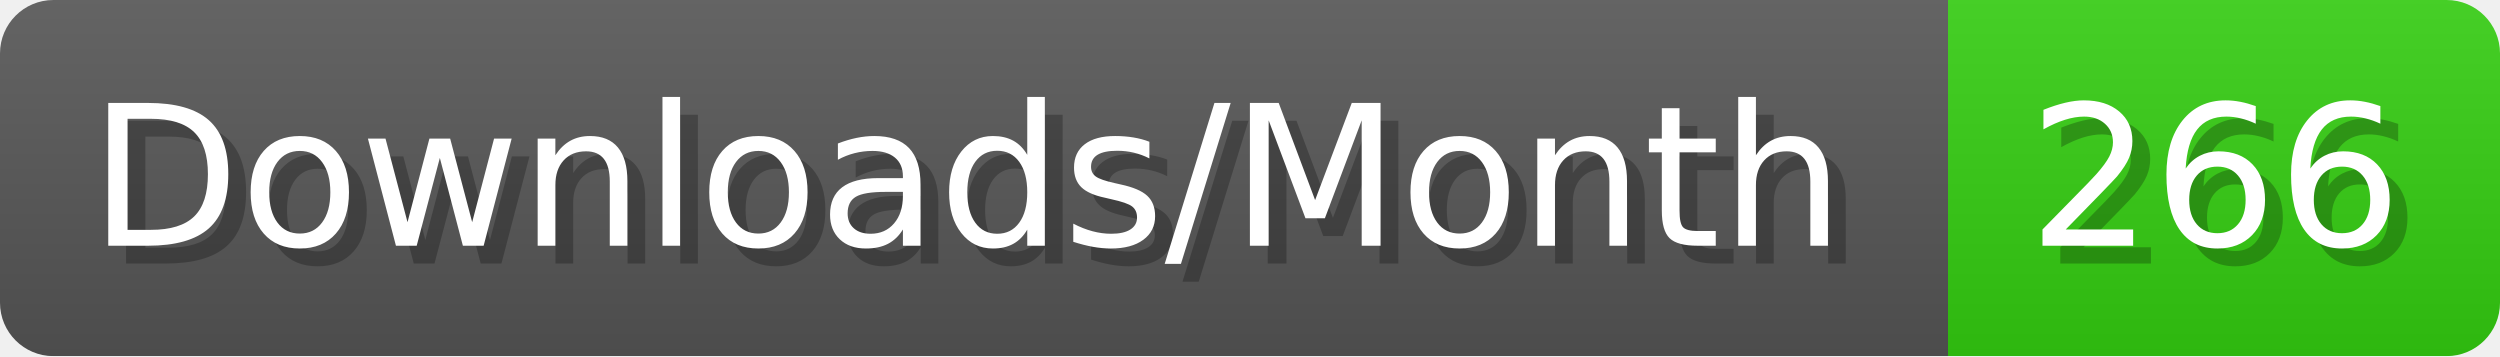
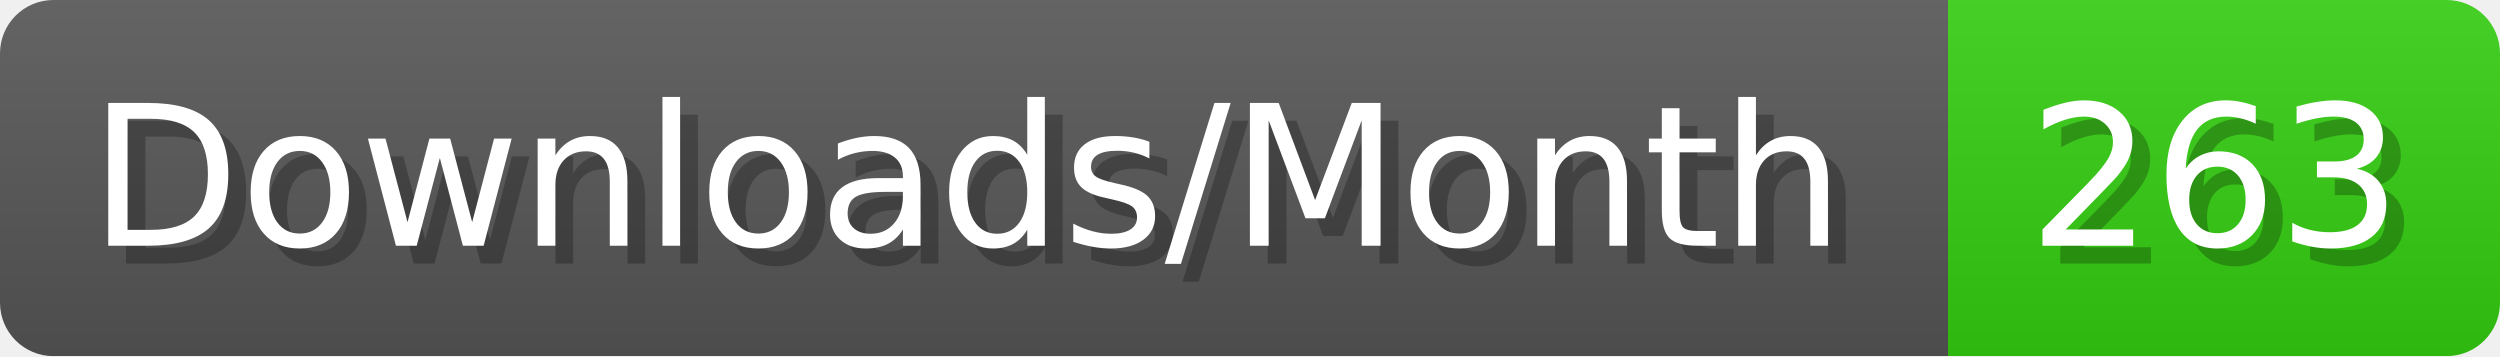
- <svg xmlns="http://www.w3.org/2000/svg" width="140.4" height="20" viewBox="0 0 1404 200" role="img" aria-label="Downloads/Month: 266">
+ <svg xmlns="http://www.w3.org/2000/svg" width="140.4" height="20" viewBox="0 0 1404 200" role="img" aria-label="Downloads/Month: 263">
  <linearGradient id="YlXUI" x2="0" y2="100%">
    <stop offset="0" stop-opacity=".1" stop-color="#EEE" />
    <stop offset="1" stop-opacity=".1" />
  </linearGradient>
  <mask id="JHhop">
    <rect width="1404" height="200" rx="30" fill="#FFF" />
  </mask>
  <g mask="url(#JHhop)">
    <rect width="1094" height="200" fill="#555" />
    <rect width="310" height="200" fill="#3C1" x="1094" />
    <rect width="1404" height="200" fill="url(#YlXUI)" />
  </g>
  <g aria-hidden="true" fill="#fff" text-anchor="start" font-family="Verdana,DejaVu Sans,sans-serif" font-size="110">
    <text x="60" y="148" textLength="994" fill="#000" opacity="0.25">Downloads/Month</text>
    <text x="50" y="138" textLength="994">Downloads/Month</text>
-     <text x="1149" y="148" textLength="210" fill="#000" opacity="0.25">266</text>
-     <text x="1139" y="138" textLength="210">266</text>
+     <text x="1149" y="148" textLength="210" fill="#000" opacity="0.25">263</text>
+     <text x="1139" y="138" textLength="210">263</text>
  </g>
</svg>
